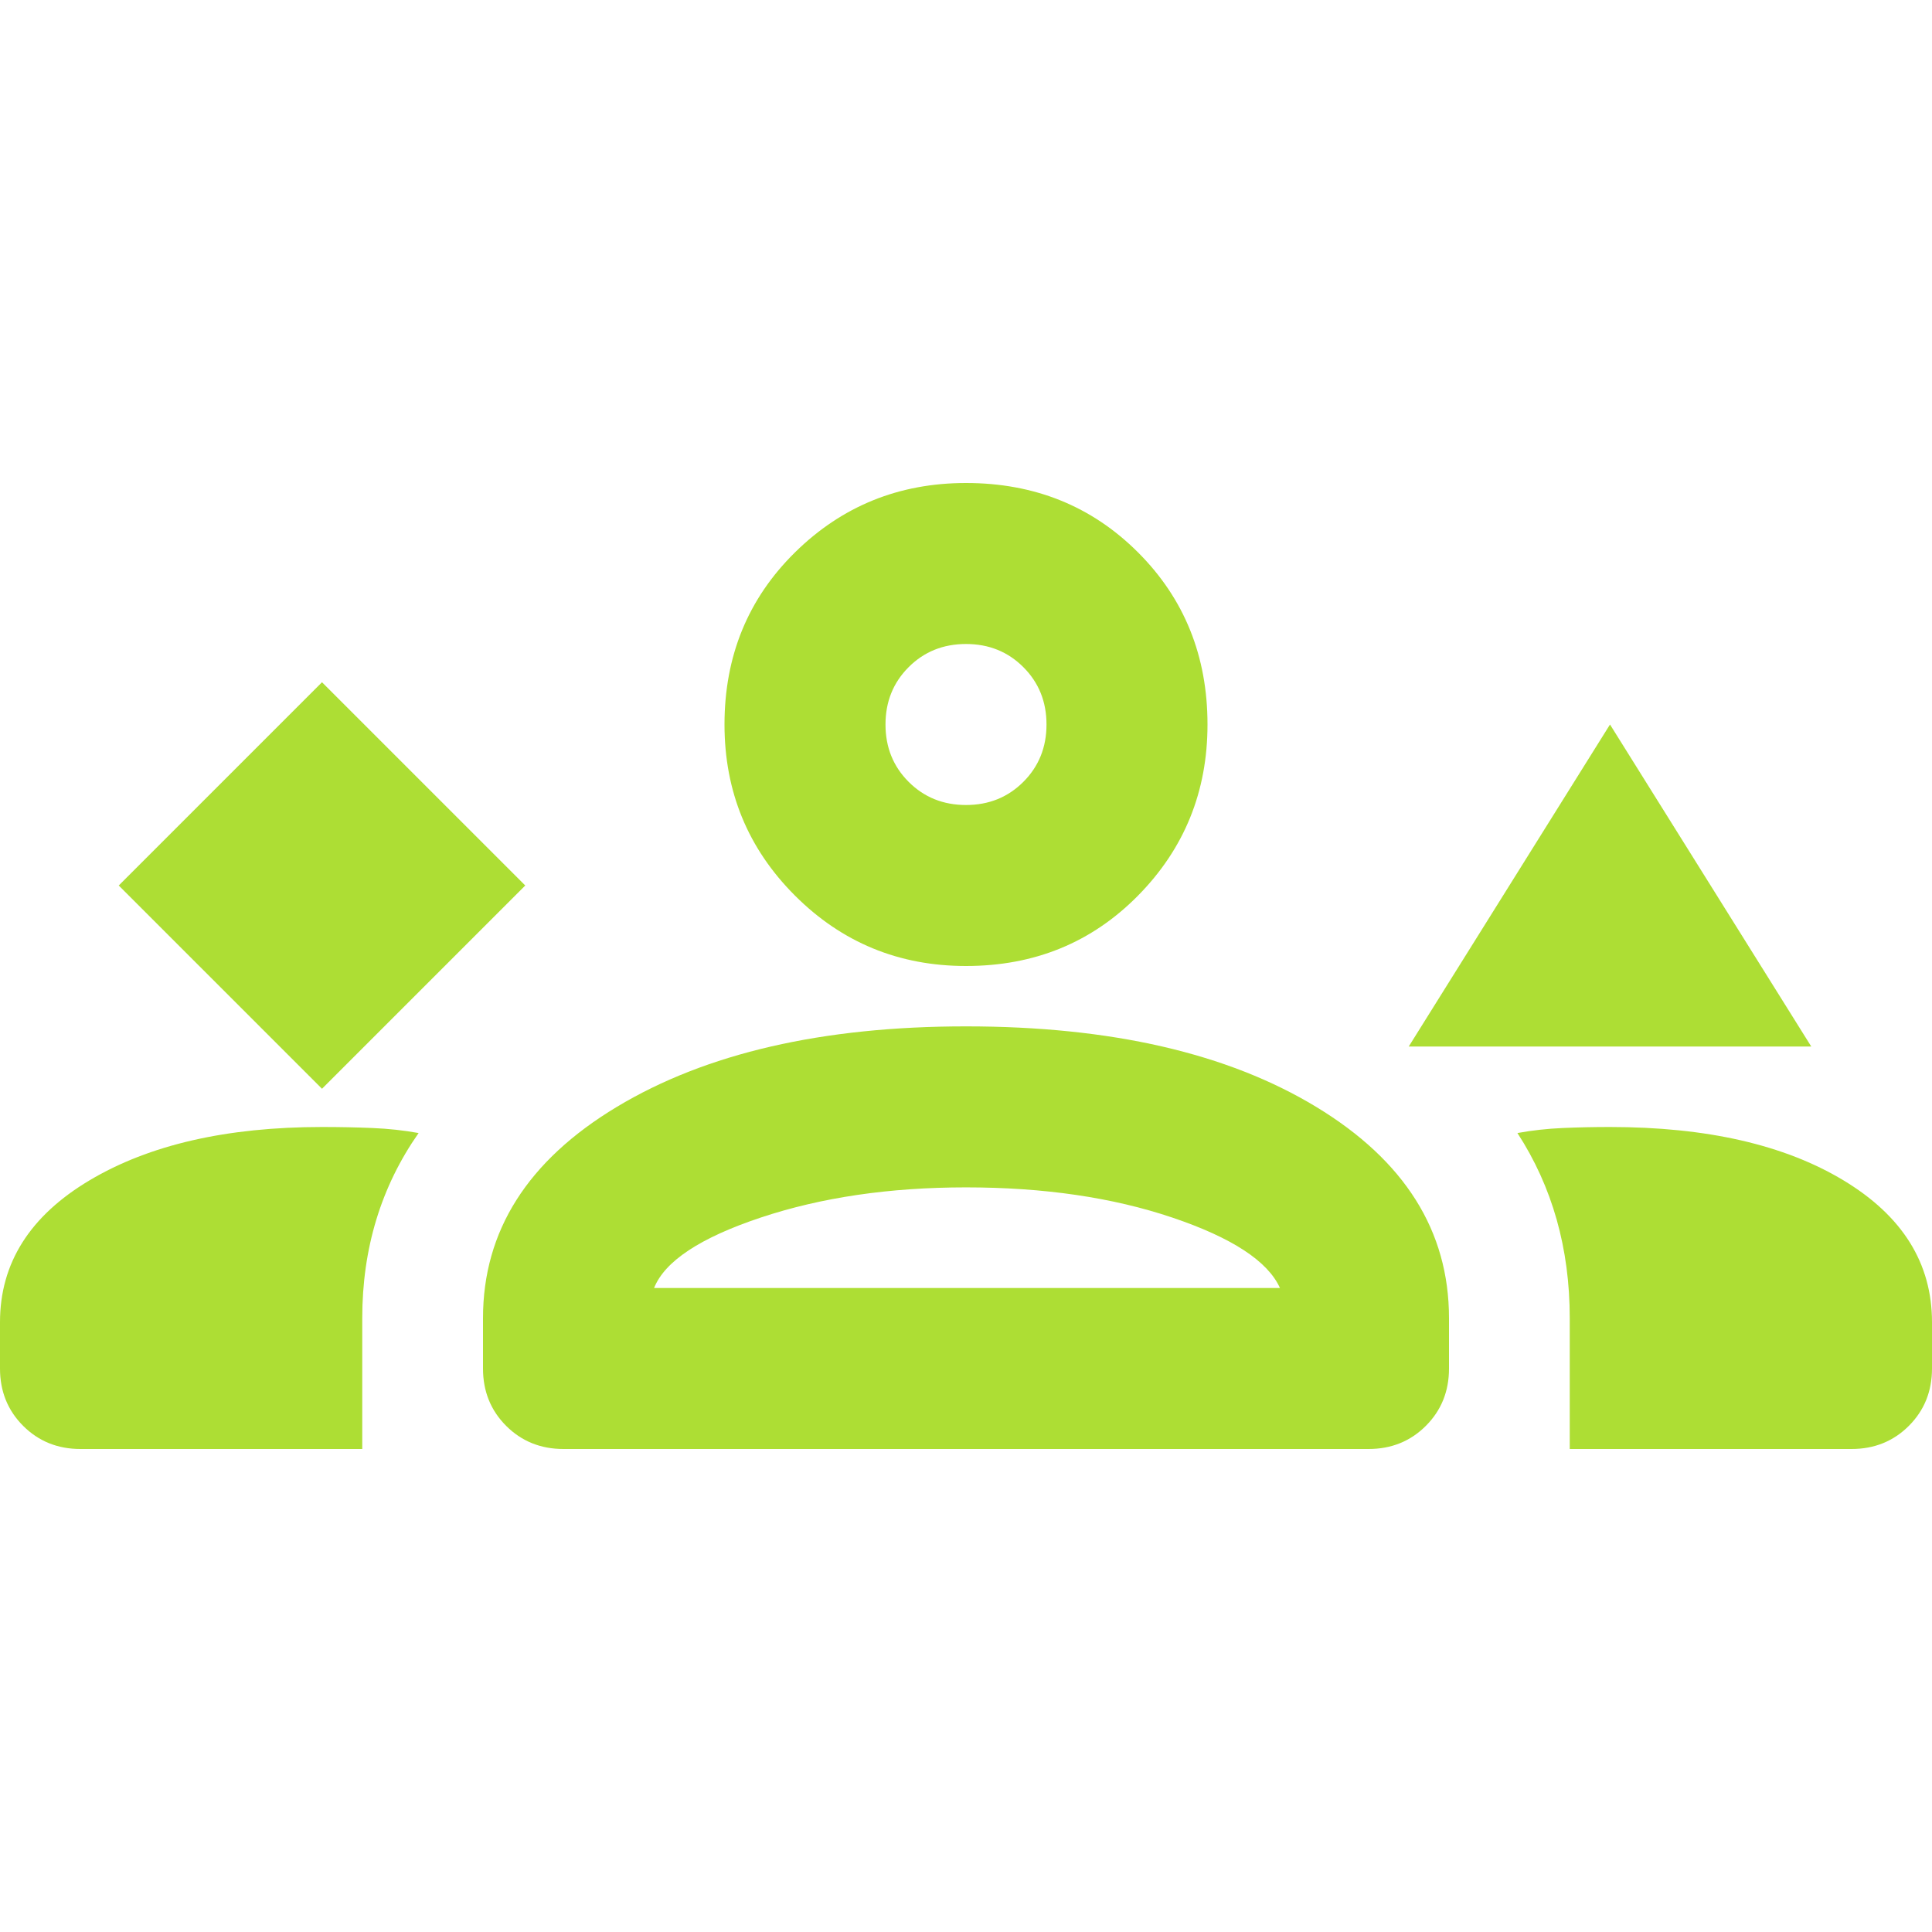
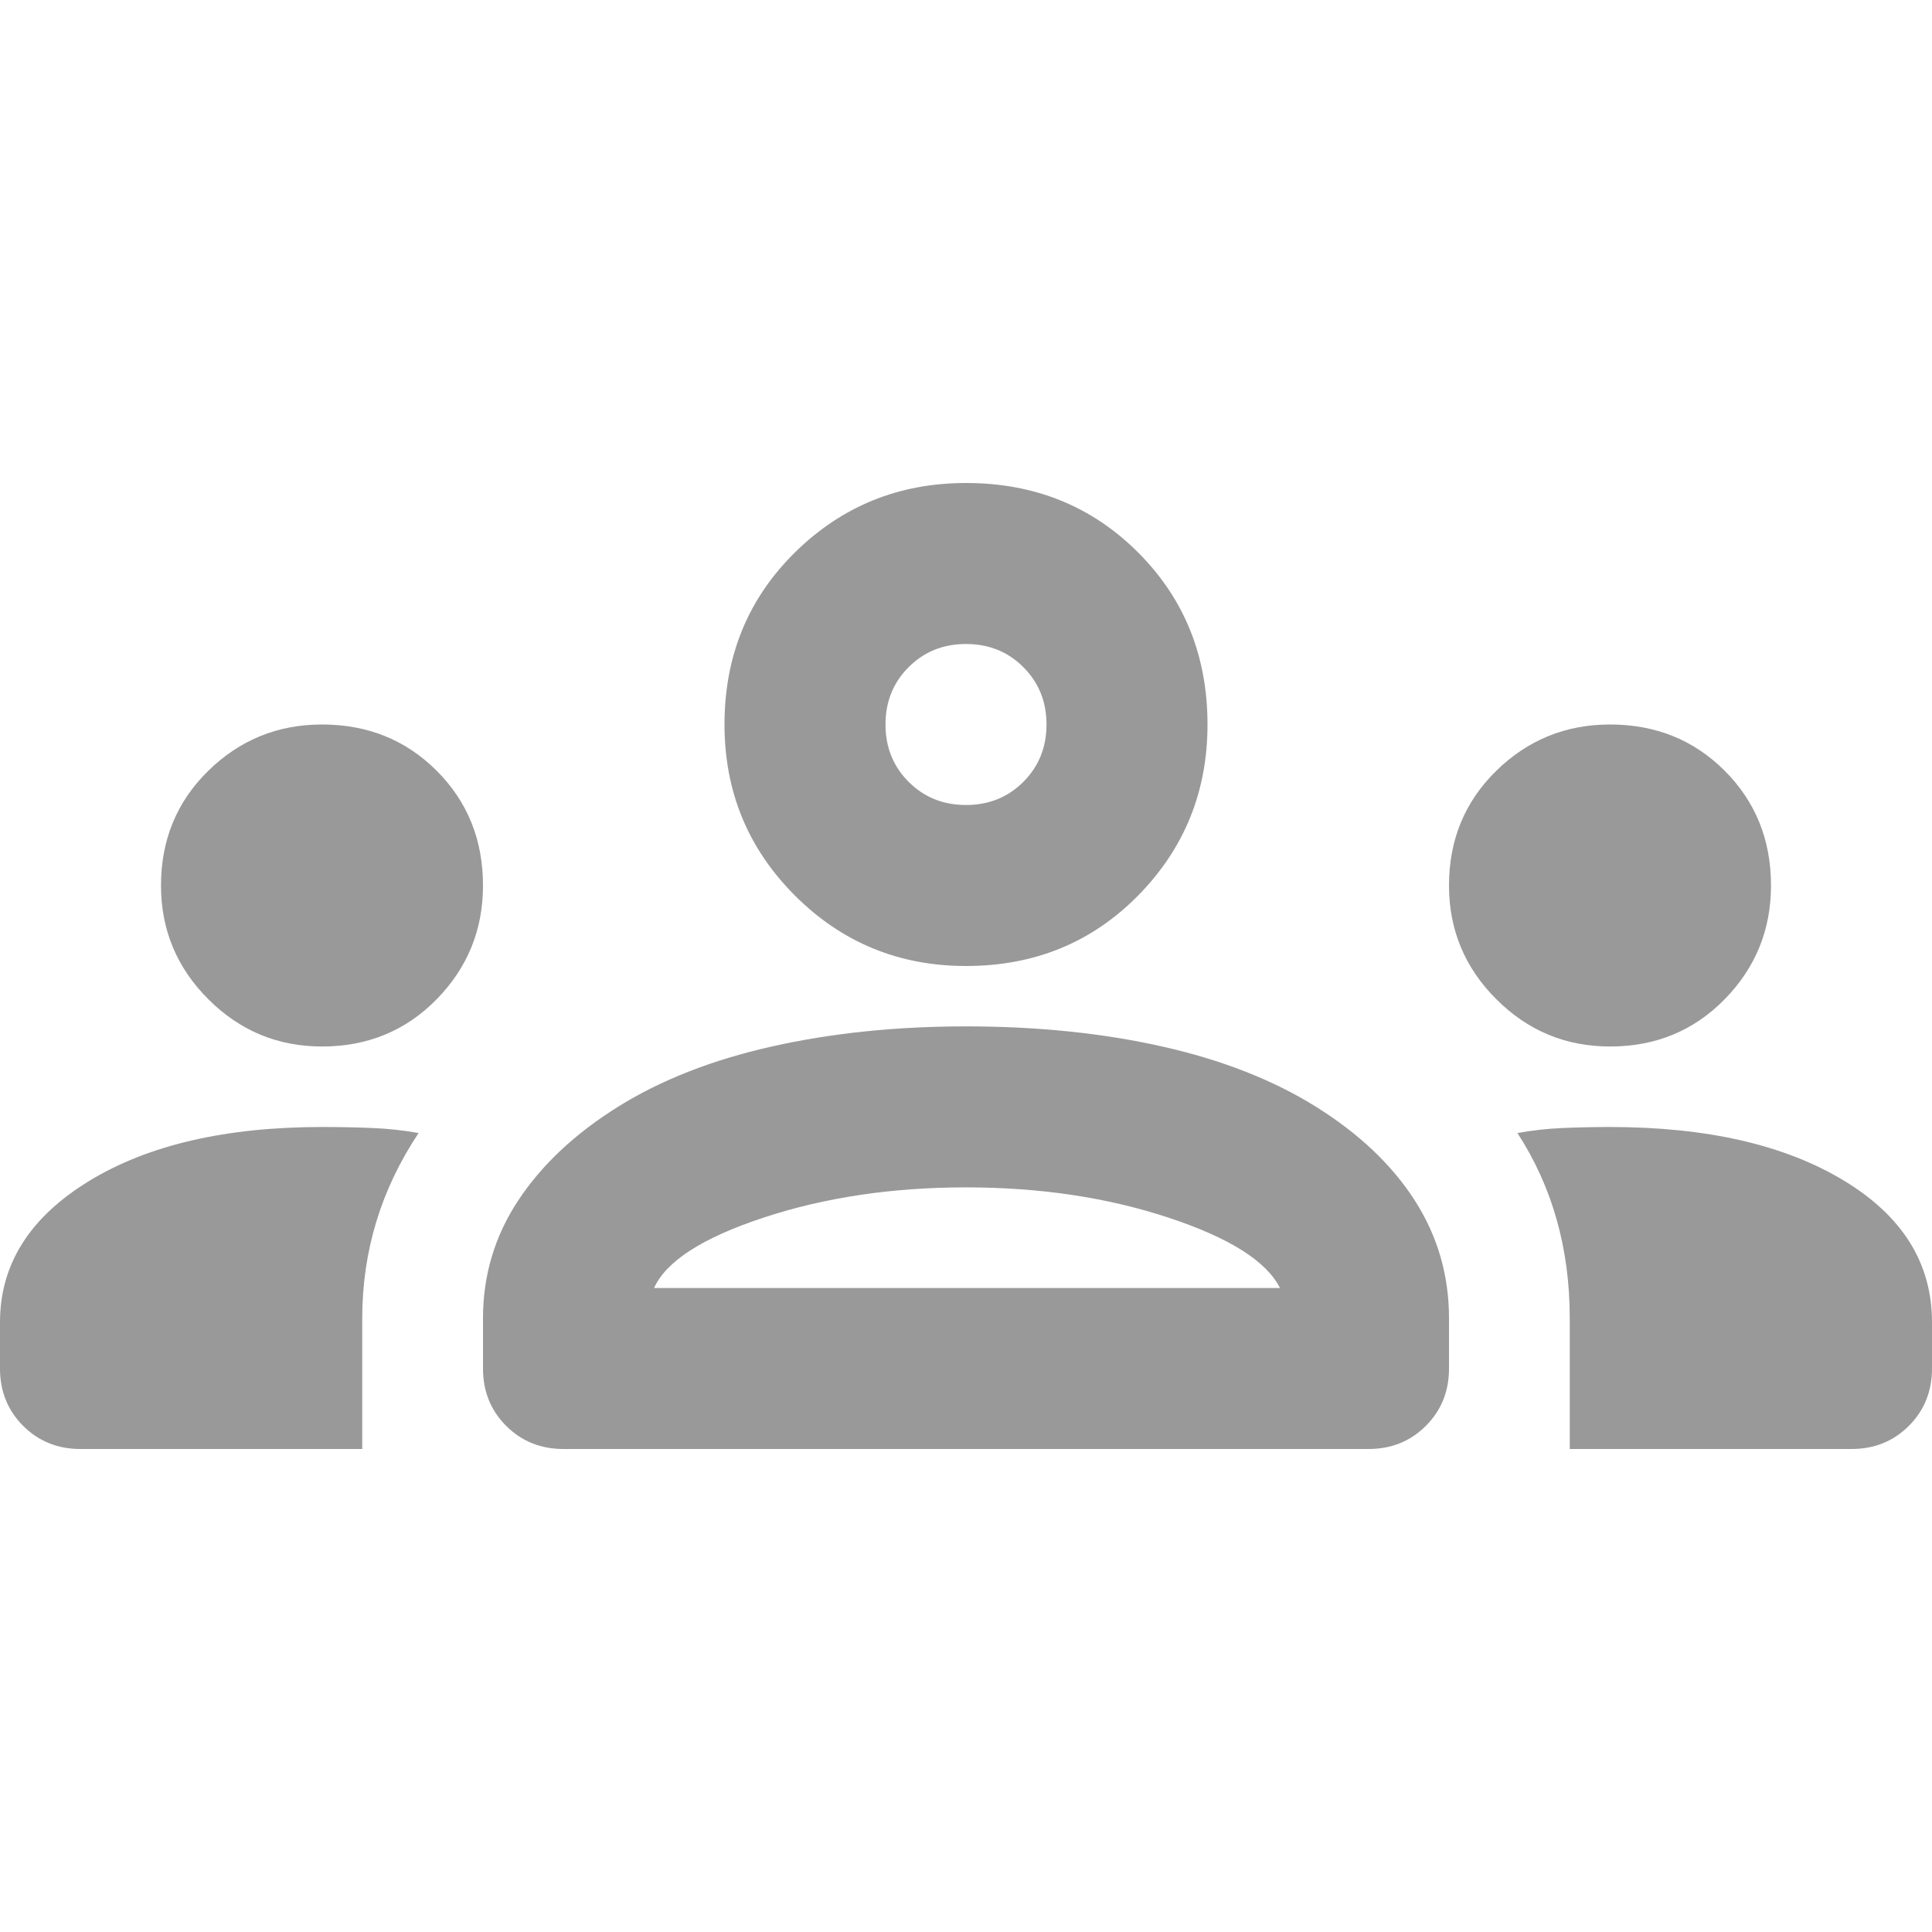
- <svg xmlns="http://www.w3.org/2000/svg" height="24px" viewBox="0 -960 960 960" width="24px" fill="#adde34">
-   <path d="m160-419 101-101-101-101L59-520l101 101Zm540-21 100-160 100 160H700Zm-220-40q-50 0-85-35t-35-85q0-51 35-85.5t85-34.5q51 0 85.5 34.5T600-600q0 50-34.5 85T480-480Zm0-160q-17 0-28.5 11.5T440-600q0 17 11.5 28.5T480-560q17 0 28.5-11.5T520-600q0-17-11.5-28.5T480-640Zm0 40ZM0-280v-23q0-44 44.5-70.5T160-400q13 0 25 .5t23 2.5q-14 20-21 43t-7 49v65H40q-17 0-28.5-11.5T0-280Zm240 0v-25q0-65 66.5-105T480-450q108 0 174 40t66 105v25q0 17-11.5 28.5T680-240H280q-17 0-28.5-11.5T240-280Zm560-120q72 0 116 26.5t44 70.5v23q0 17-11.5 28.5T920-240H780v-65q0-26-6.5-49T754-397q11-2 22.5-2.5t23.5-.5Zm-320 30q-57 0-102 15t-53 35h311q-9-20-53.5-35T480-370Zm0 50Z" />
+ <svg xmlns="http://www.w3.org/2000/svg" height="24px" viewBox="0 -960 960 960" width="24px" fill="#999999">
+   <path d="M40-240q-17 0-28.5-11.5T0-280v-23q0-43 44-70t116-27q13 0 25 .5t23 2.5q-14 21-21 44t-7 48v65H40Zm240 0q-17 0-28.5-11.5T240-280v-25q0-32 17.5-58.5T307-410q32-20 76.5-30t96.5-10q53 0 97.5 10t76.5 30q32 20 49 46.5t17 58.5v25q0 17-11.5 28.5T680-240H280Zm500 0v-65q0-26-6.5-49T754-397q11-2 22.5-2.5t23.5-.5q72 0 116 26.5t44 70.5v23q0 17-11.5 28.5T920-240H780Zm-455-80h311q-10-20-55.5-35T480-370q-55 0-100.5 15T325-320ZM160-440q-33 0-56.5-23.5T80-520q0-34 23.5-57t56.5-23q34 0 57 23t23 57q0 33-23 56.5T160-440Zm640 0q-33 0-56.5-23.5T720-520q0-34 23.5-57t56.5-23q34 0 57 23t23 57q0 33-23 56.5T800-440Zm-320-40q-50 0-85-35t-35-85q0-51 35-85.5t85-34.5q51 0 85.5 34.5T600-600q0 50-34.5 85T480-480Zm0-80q17 0 28.5-11.5T520-600q0-17-11.5-28.5T480-640q-17 0-28.5 11.5T440-600q0 17 11.5 28.5T480-560Zm1 240Zm-1-280Z" />
</svg>
